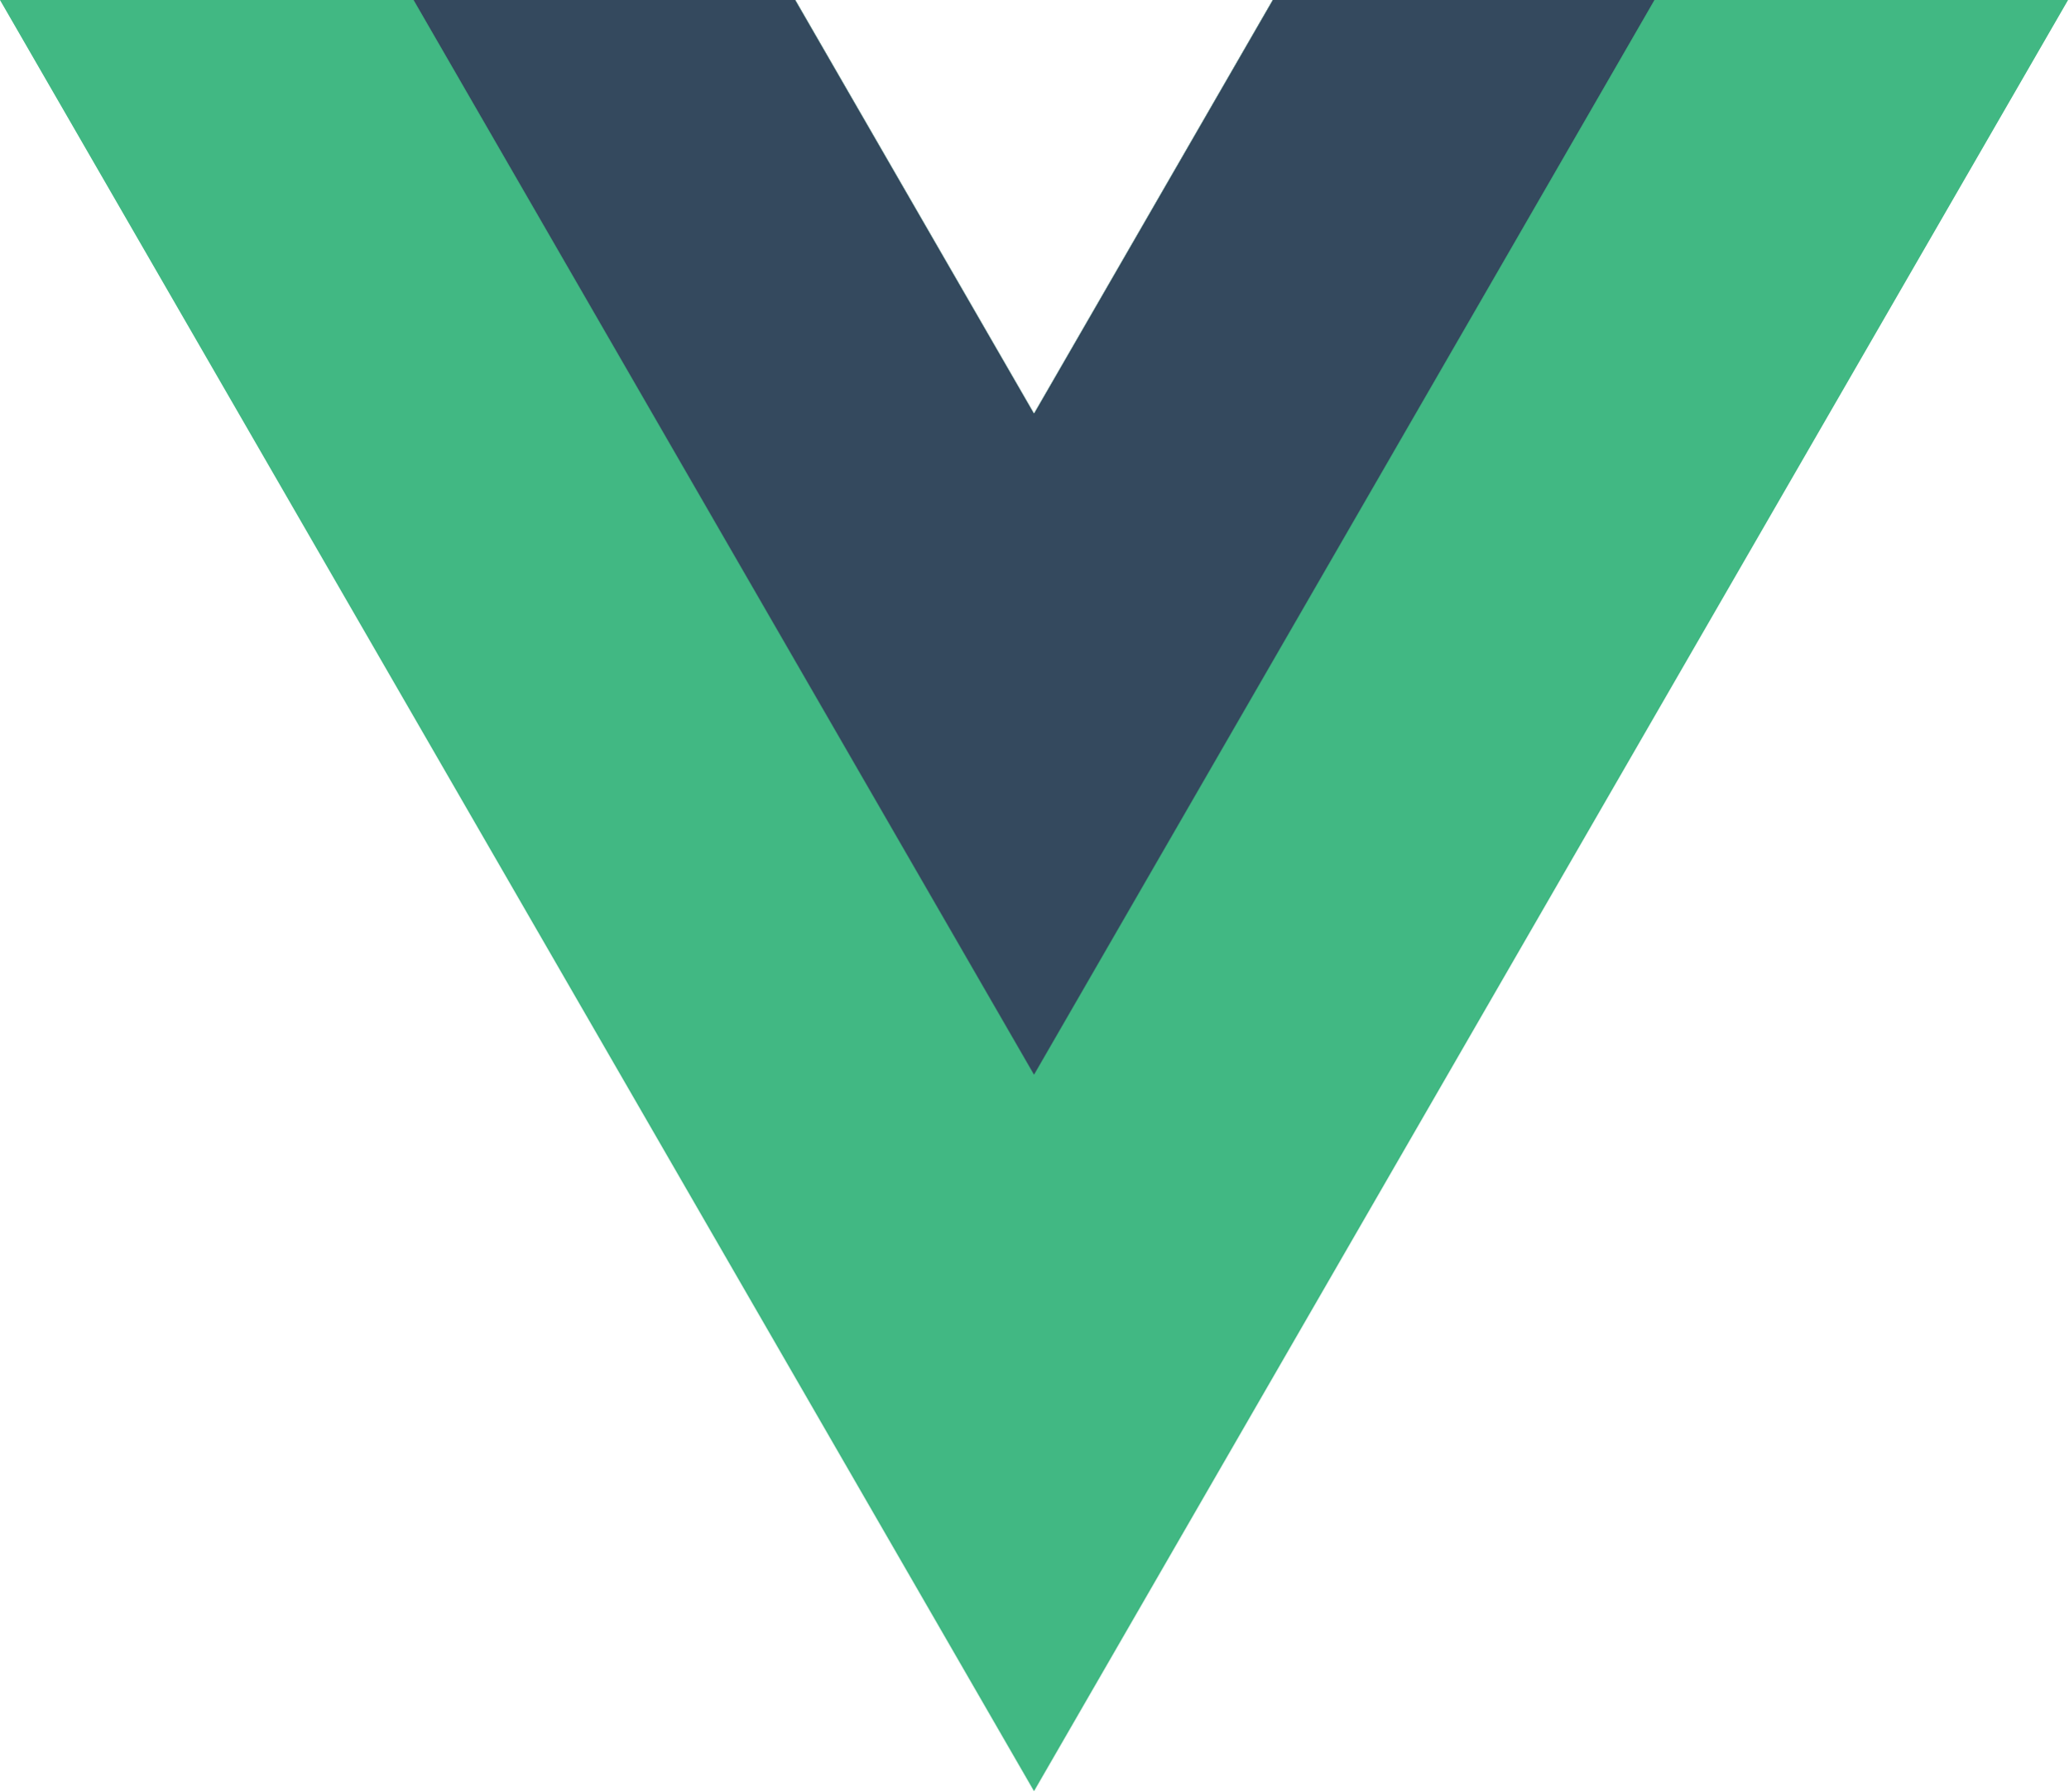
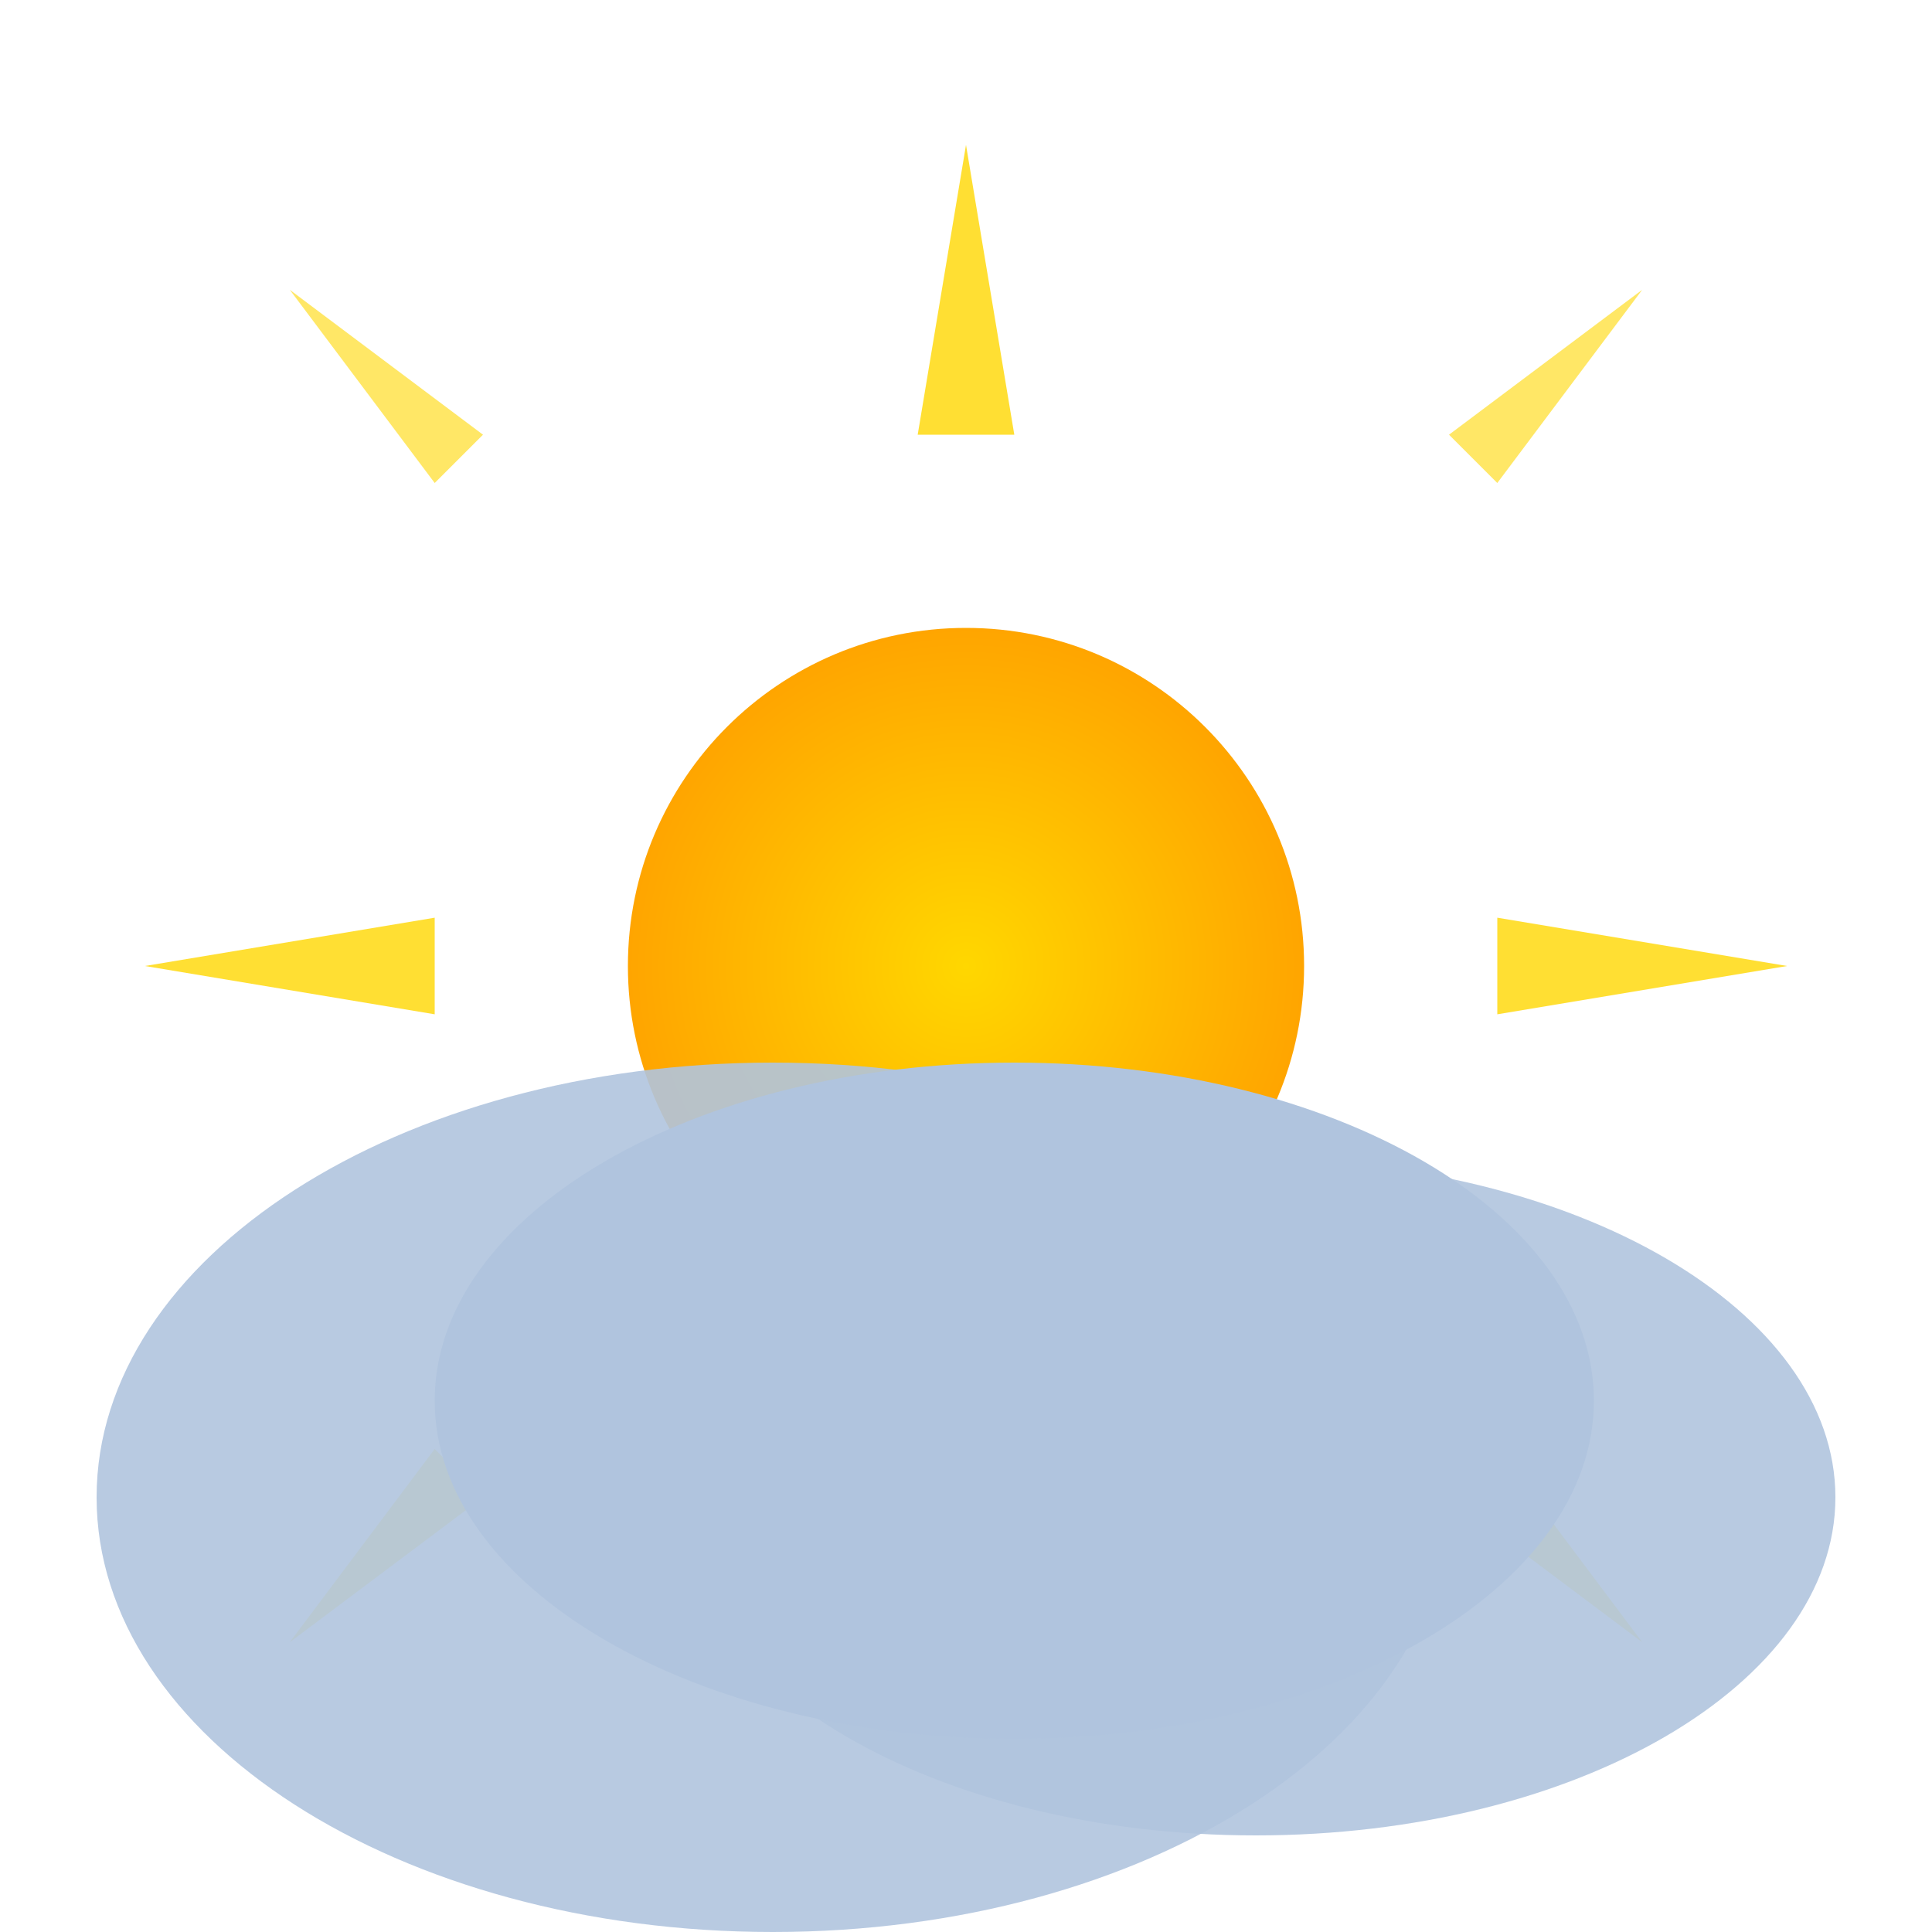
- <svg xmlns="http://www.w3.org/2000/svg" viewBox="0 0 261.76 226.69">
-   <path d="M161.096.001l-30.225 52.351L100.647.001H-.005l130.877 226.688L261.749.001z" fill="#41b883" />
-   <path d="M161.096.001l-30.225 52.351L100.647.001H52.346l78.526 136.01L209.398.001z" fill="#34495e" />
+ <svg xmlns="http://www.w3.org/2000/svg" width="200" height="200" viewBox="0 0 200 200">
+   <defs>
+     <radialGradient id="sunGradient" cx="50%" cy="50%" r="50%" fx="50%" fy="50%">
+       <stop offset="0%" style="stop-color:#FFD700; stop-opacity:1" />
+       <stop offset="100%" style="stop-color:#FFA500; stop-opacity:1" />
+     </radialGradient>
+   </defs>
+   <circle cx="100" cy="100" r="35" fill="url(#sunGradient)" />
+   <polygon points="100,15 95,45 105,45" fill="#FFD700" opacity="0.8" />
+   <polygon points="15,100 45,95 45,105" fill="#FFD700" opacity="0.8" />
+   <polygon points="185,100 155,95 155,105" fill="#FFD700" opacity="0.8" />
+   <polygon points="30,30 50,45 45,50" fill="#FFD700" opacity="0.6" />
+   <polygon points="170,30 150,45 155,50" fill="#FFD700" opacity="0.6" />
+   <polygon points="30,170 50,155 45,150" fill="#FFD700" opacity="0.6" />
+   <polygon points="170,170 150,155 155,150" fill="#FFD700" opacity="0.6" />
+   <ellipse cx="130" cy="155" rx="60" ry="35" fill="#B0C4DE" opacity="0.9" />
+   <ellipse cx="80" cy="155" rx="70" ry="45" fill="#B0C4DE" opacity="0.9" />
+   <ellipse cx="105" cy="145" rx="60" ry="35" fill="#B0C4DE" />
</svg>
